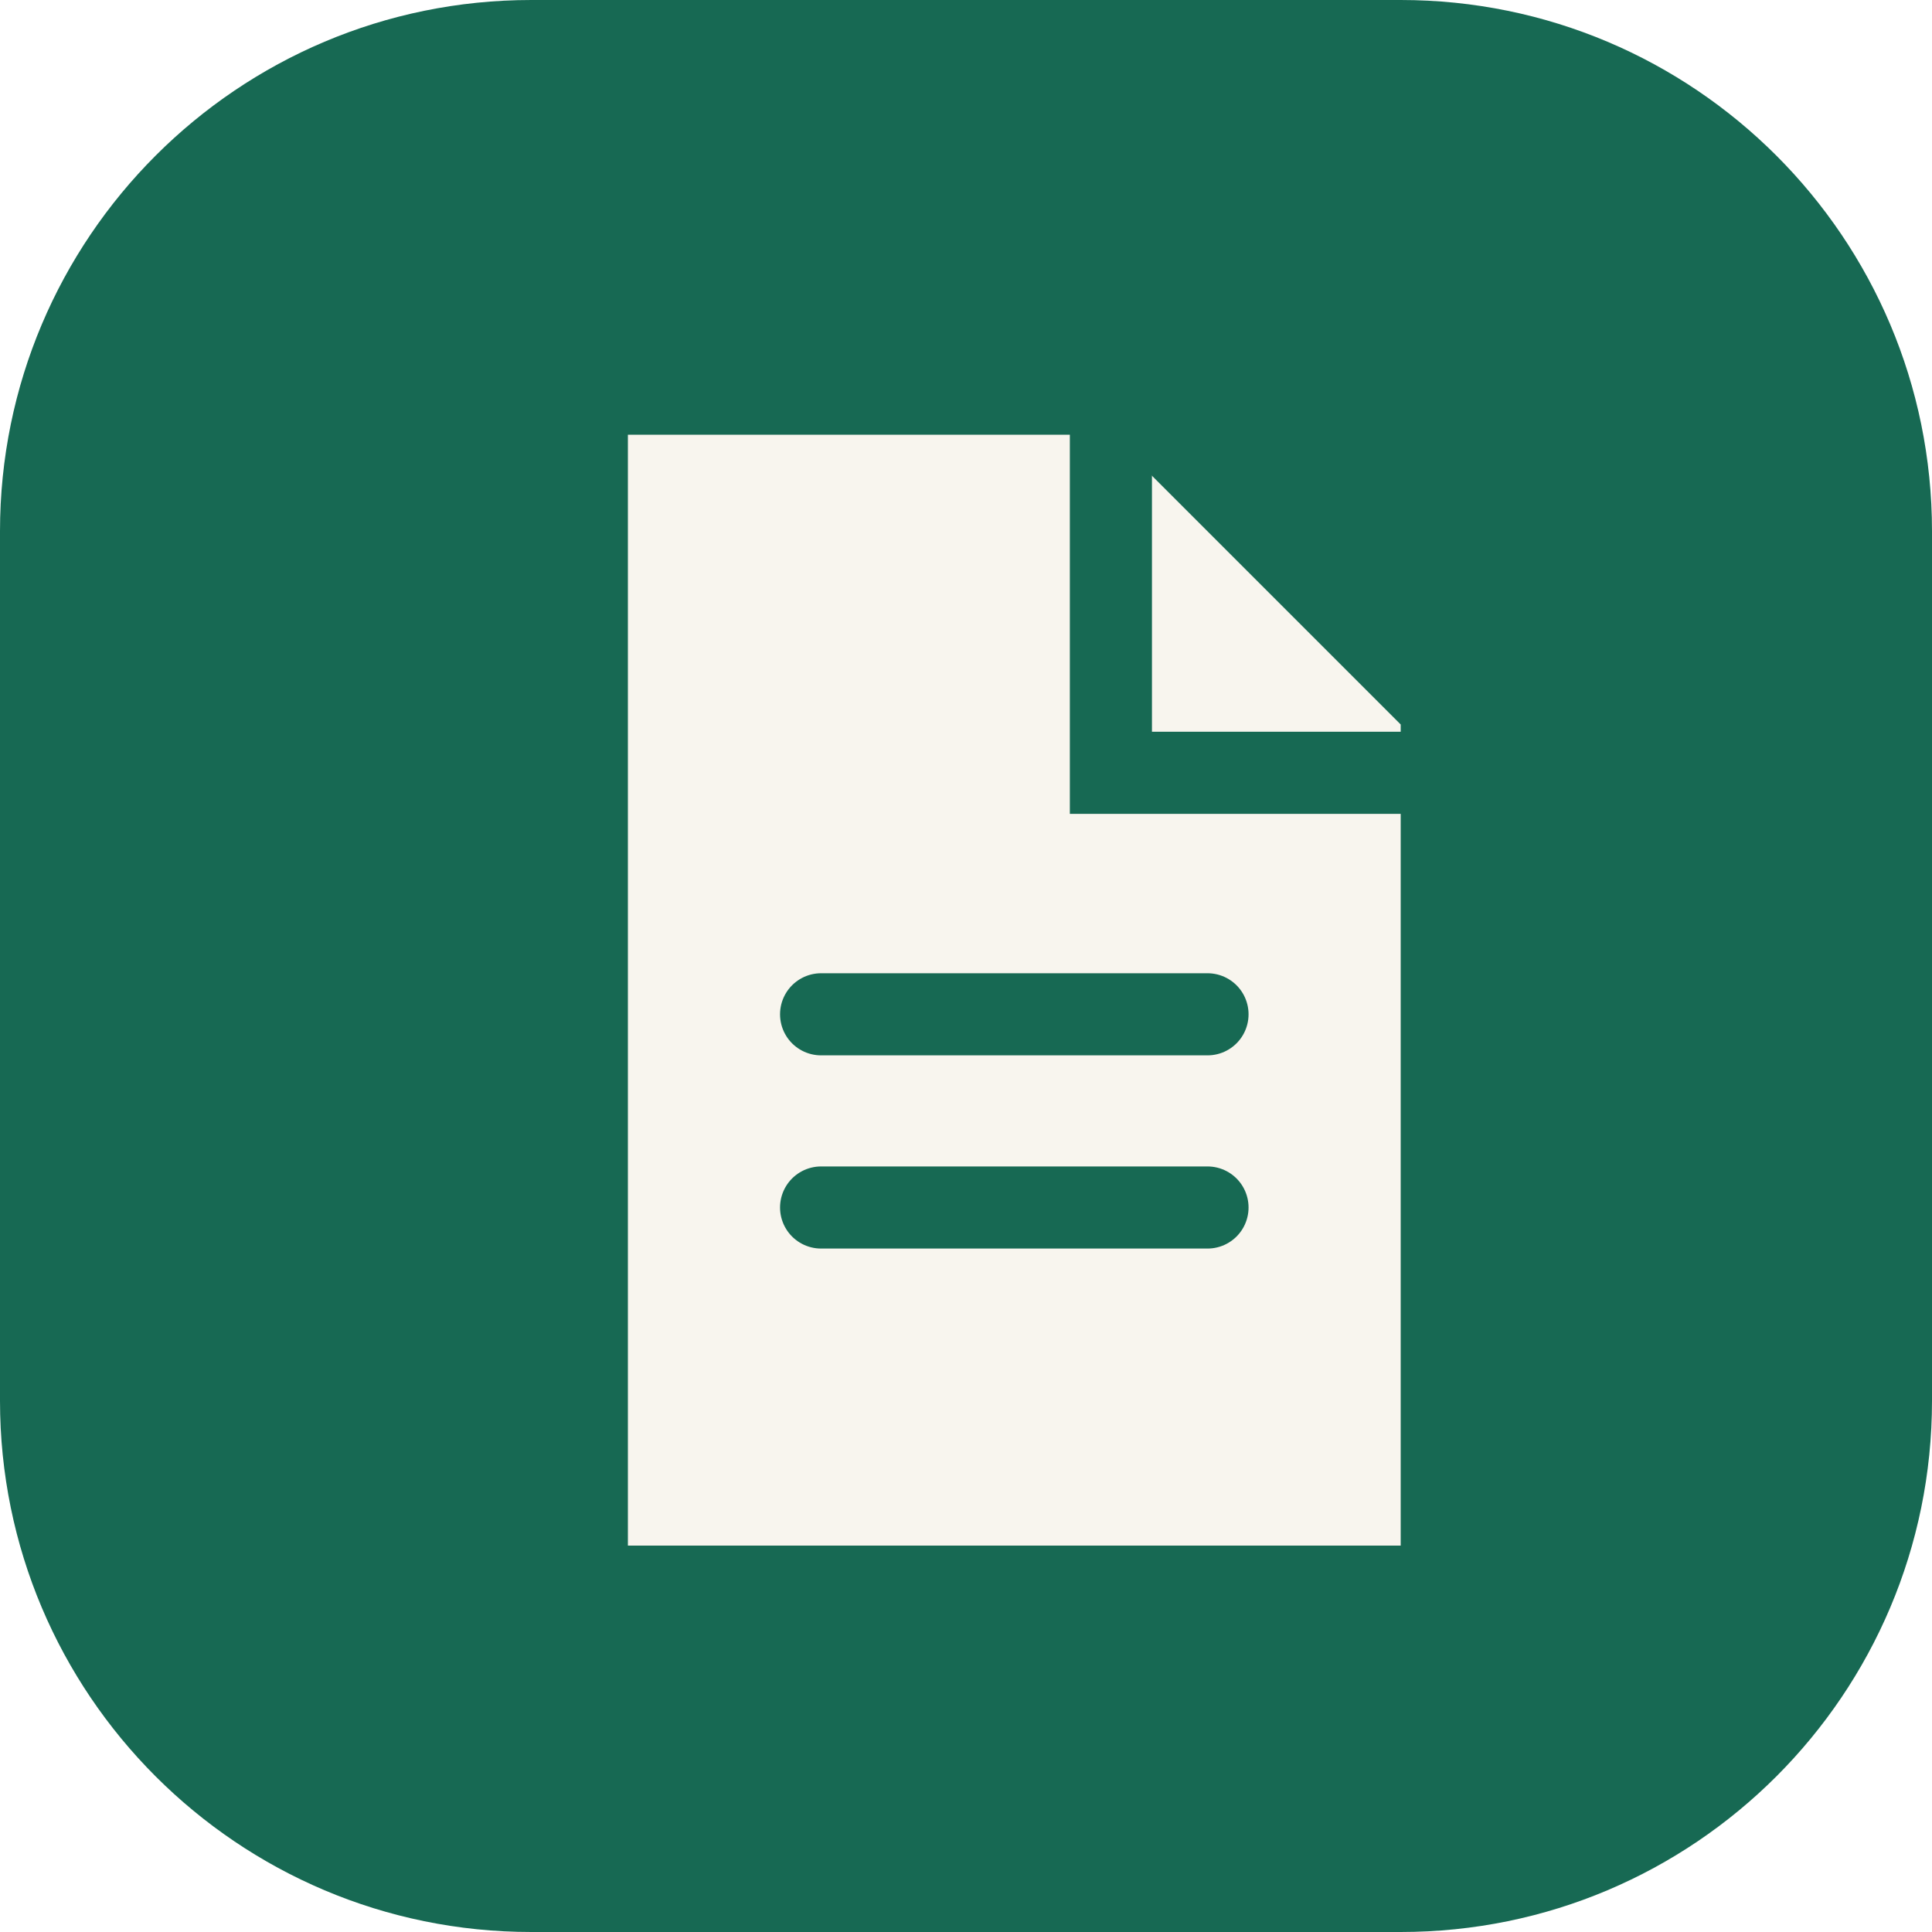
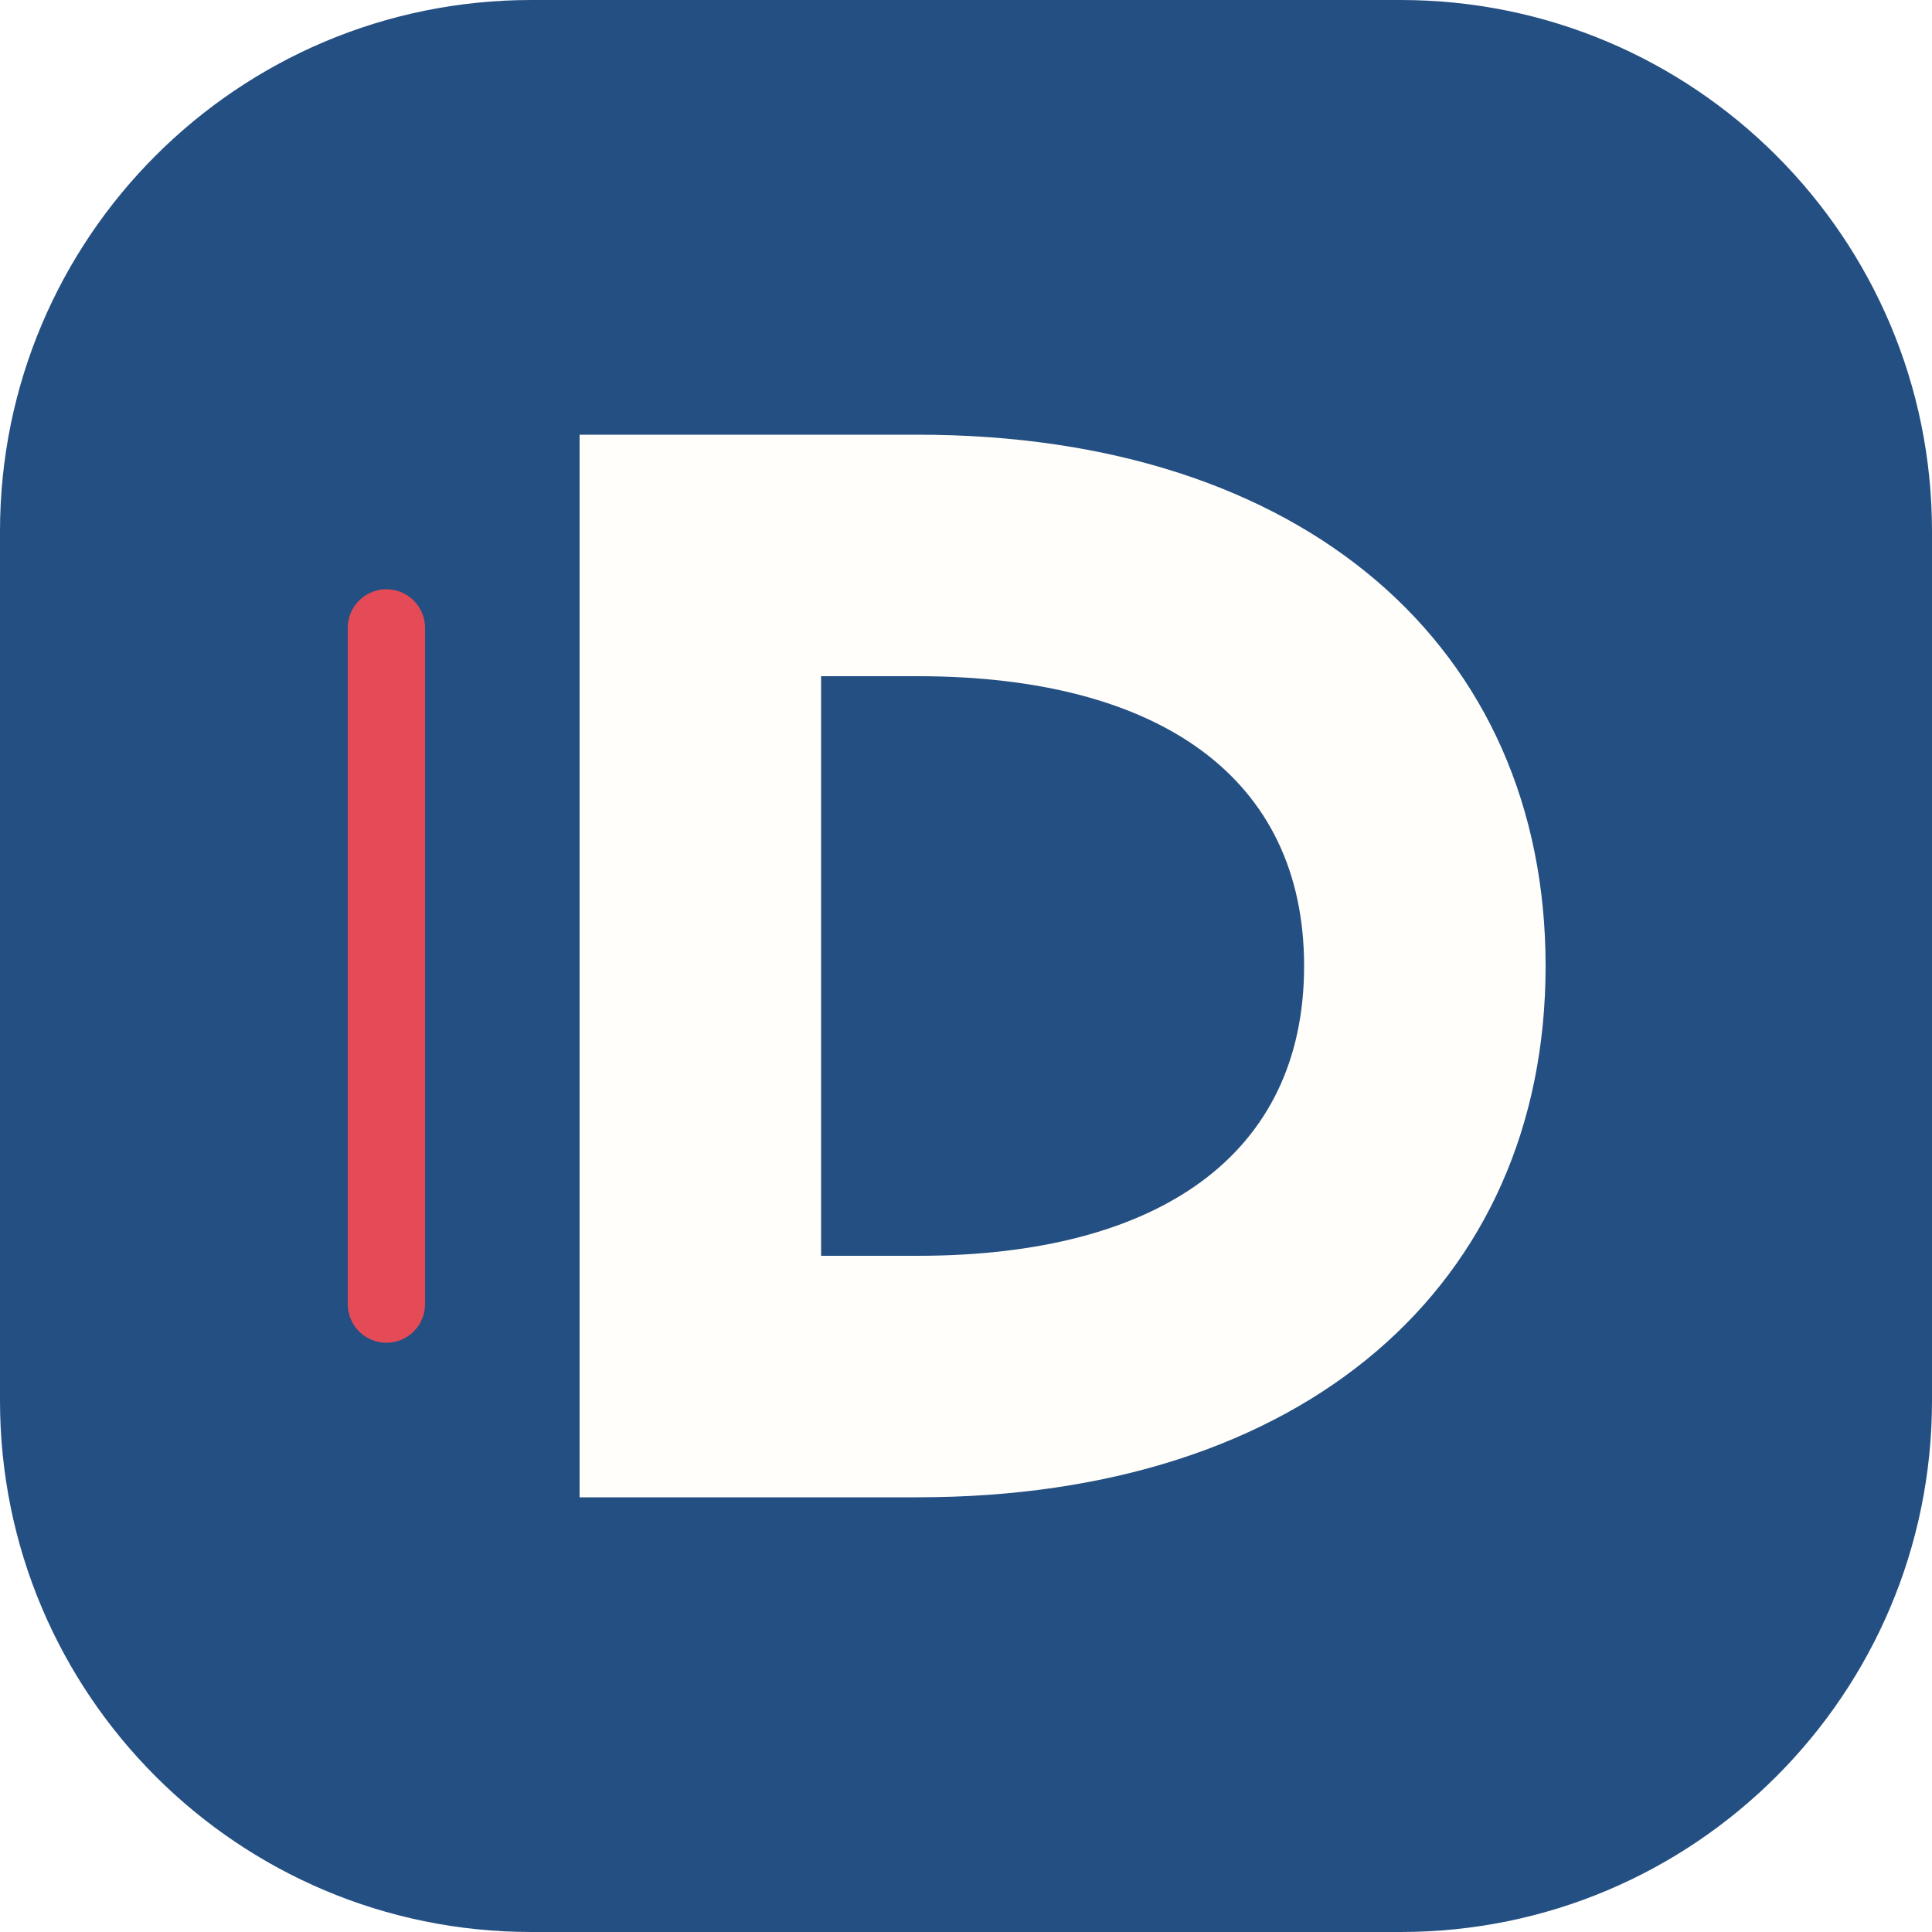
- <svg xmlns="http://www.w3.org/2000/svg" viewBox="0 0 40 40">
-   <rect width="40" height="40" rx="11" fill="#176953" />
-   <path d="M13 9h10l6 6v17H13z" fill="#f8f5ee" />
-   <path d="M23 9v7h6M17 21h8M17 25h8" fill="none" stroke="#176953" stroke-width="1.7" stroke-linecap="round" />
+ <svg xmlns="http://www.w3.org/2000/svg" viewBox="0 0 40 40" role="img" aria-label="DecliPDF">
+   <rect width="40" height="40" rx="11" fill="#244f82" />
+   <path d="M12 9h7c8 0 13 4.4 13 11s-5 11-13 11h-7zm5 5v12h2c5 0 8-2.1 8-6s-3-6-8-6z" fill="#fffefa" fill-rule="evenodd" />
+   <path d="M8 13v14" stroke="#e54b56" stroke-width="1.6" stroke-linecap="round" />
</svg>
